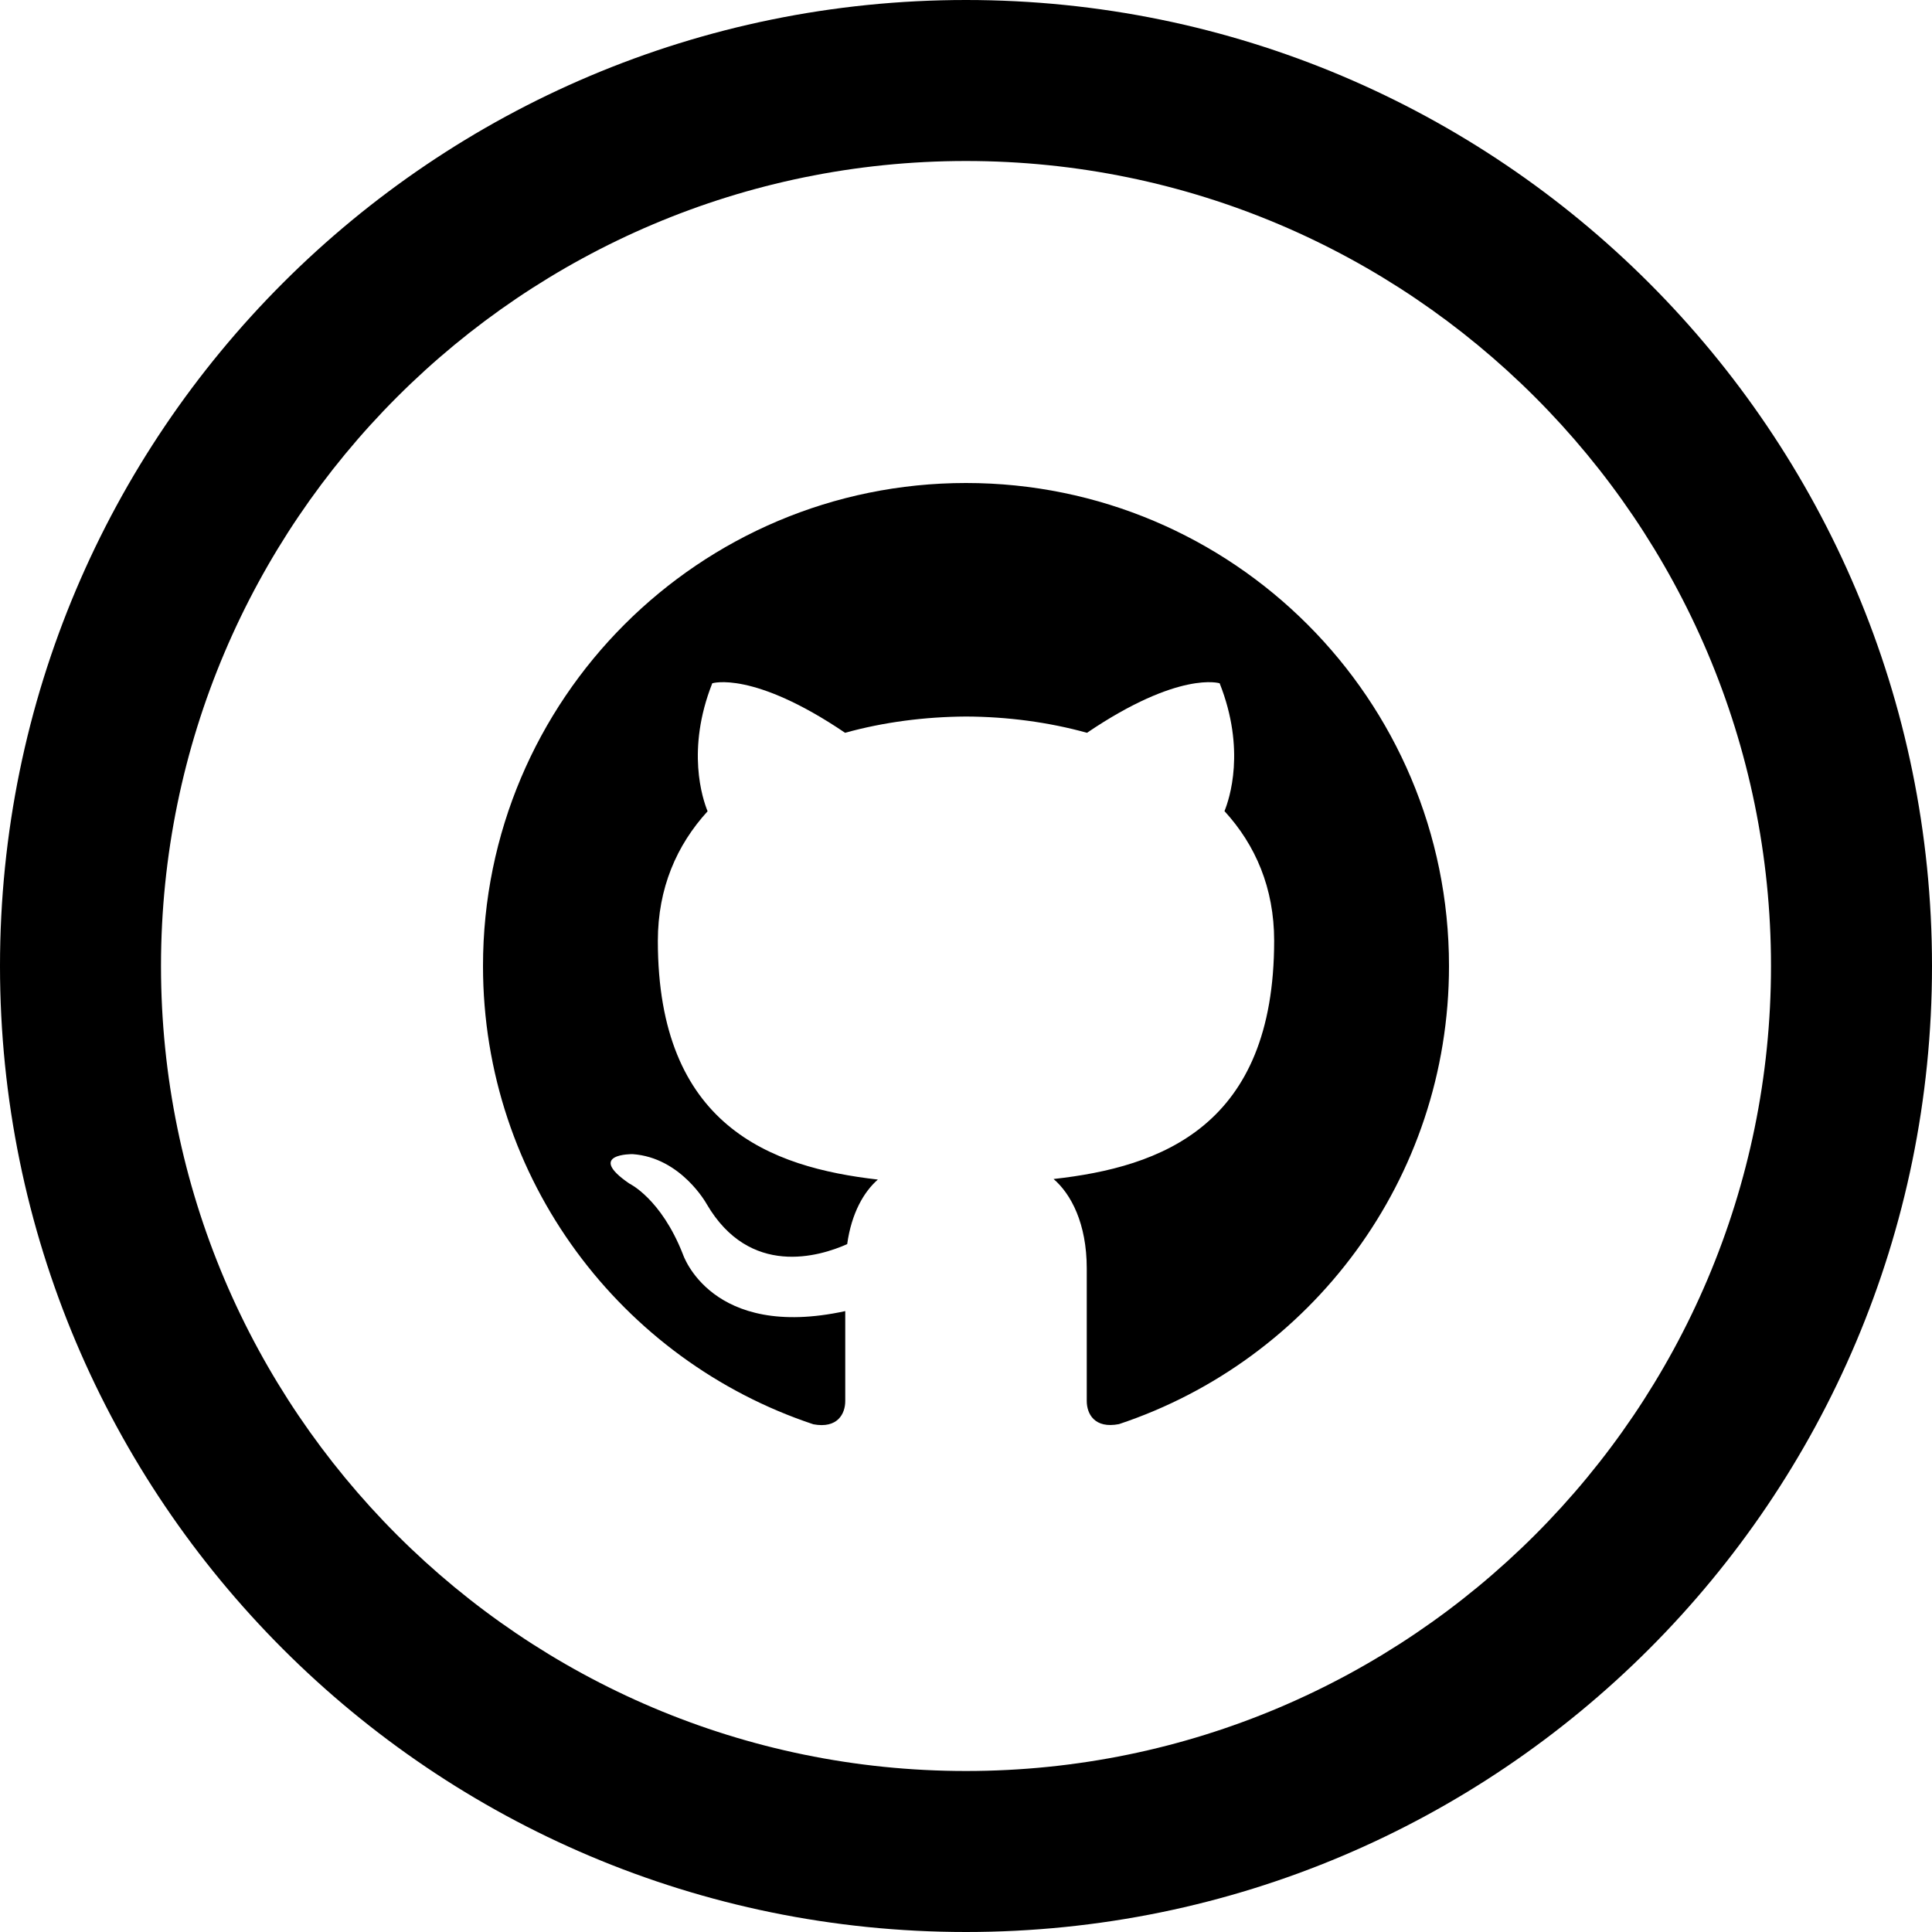
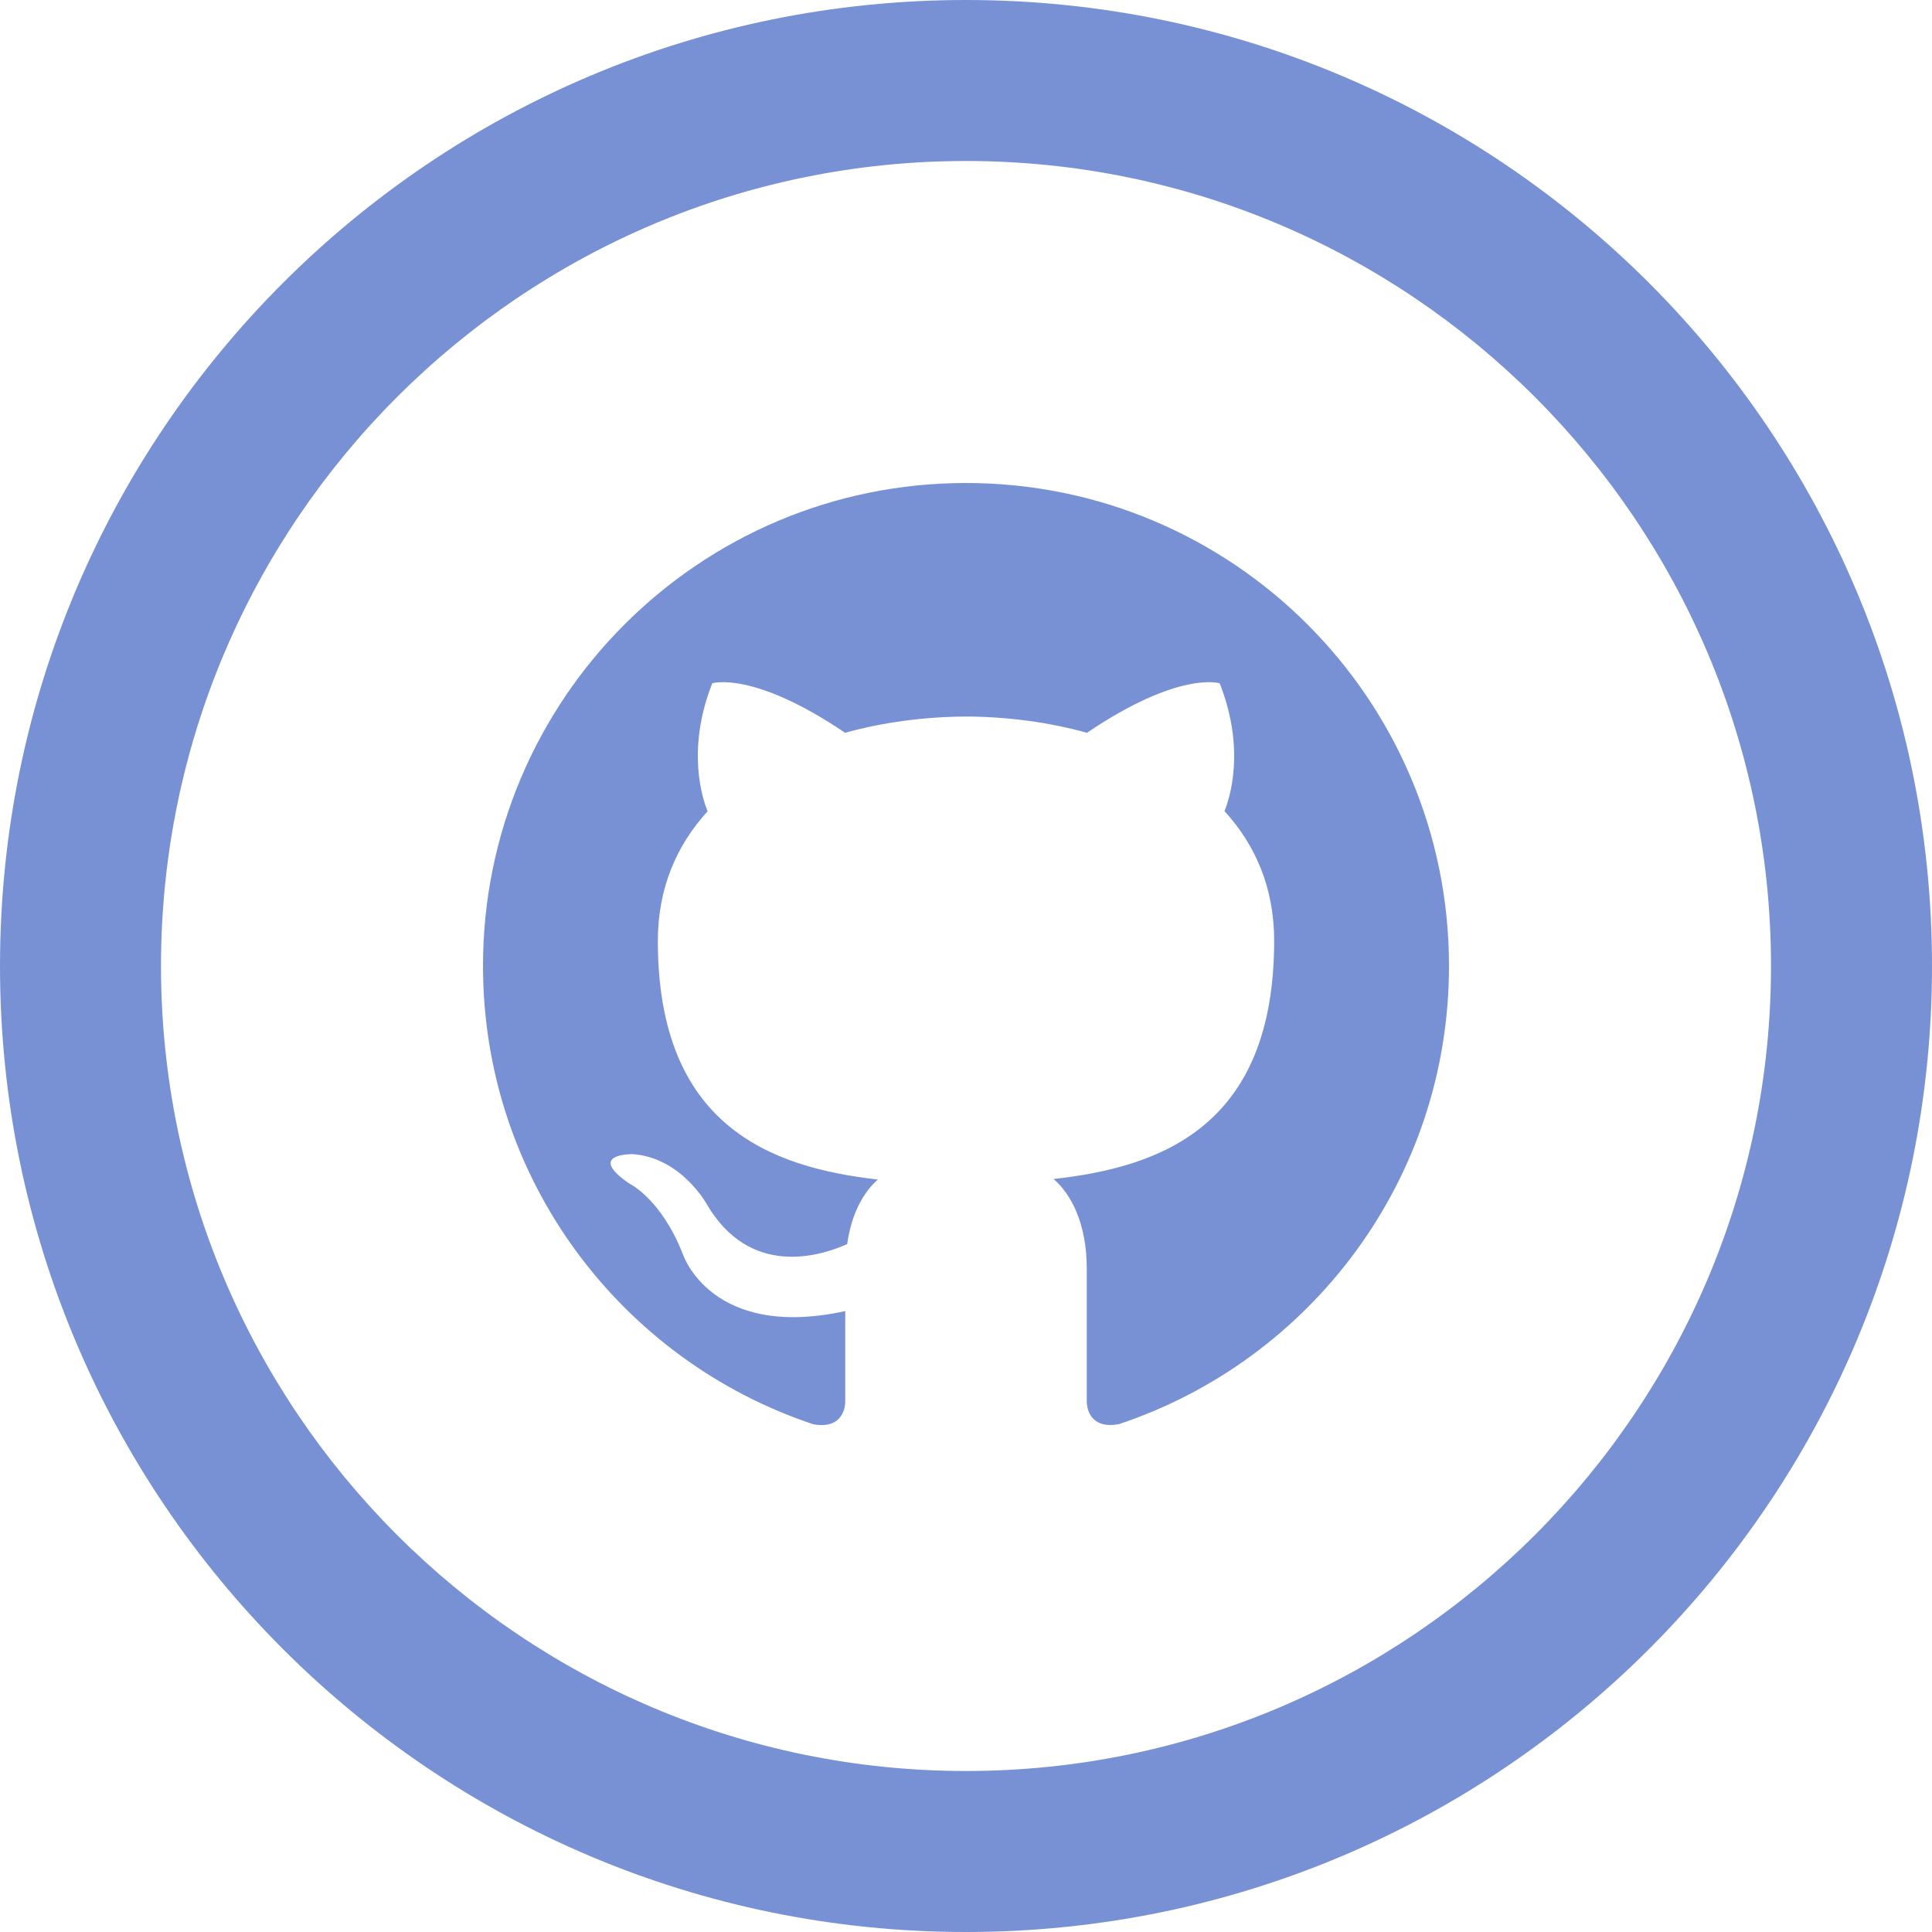
<svg xmlns="http://www.w3.org/2000/svg" width="24" height="24" viewBox="0 0 24 24">
-   <path d="M12 2c5.514 0 10 4.486 10 10s-4.486 10-10 10-10-4.486-10-10 4.486-10 10-10zm0-2c-6.627 0-12 5.373-12 12s5.373 12 12 12 12-5.373 12-12-5.373-12-12-12zm0 6c-3.313 0-6 2.686-6 6 0 2.651 1.719 4.9 4.104 5.693.3.056.396-.13.396-.289v-1.117c-1.669.363-2.017-.707-2.017-.707-.272-.693-.666-.878-.666-.878-.544-.373.041-.365.041-.365.603.042.92.619.92.619.535.917 1.403.652 1.746.499.054-.388.209-.652.381-.802-1.333-.152-2.733-.667-2.733-2.965 0-.655.234-1.19.618-1.61-.062-.153-.268-.764.058-1.59 0 0 .504-.161 1.65.615.479-.133.992-.199 1.502-.202.51.002 1.023.069 1.503.202 1.146-.776 1.648-.615 1.648-.615.327.826.121 1.437.06 1.588.385.42.617.955.617 1.61 0 2.305-1.404 2.812-2.74 2.96.216.186.412.551.412 1.111v1.646c0 .16.096.347.4.288 2.383-.793 4.1-3.041 4.1-5.691 0-3.314-2.687-6-6-6z" />
+   <path fill="#7891d5" d="M12 2c5.514 0 10 4.486 10 10s-4.486 10-10 10-10-4.486-10-10 4.486-10 10-10zm0-2c-6.627 0-12 5.373-12 12s5.373 12 12 12 12-5.373 12-12-5.373-12-12-12zm0 6c-3.313 0-6 2.686-6 6 0 2.651 1.719 4.9 4.104 5.693.3.056.396-.13.396-.289v-1.117c-1.669.363-2.017-.707-2.017-.707-.272-.693-.666-.878-.666-.878-.544-.373.041-.365.041-.365.603.042.92.619.92.619.535.917 1.403.652 1.746.499.054-.388.209-.652.381-.802-1.333-.152-2.733-.667-2.733-2.965 0-.655.234-1.19.618-1.61-.062-.153-.268-.764.058-1.59 0 0 .504-.161 1.65.615.479-.133.992-.199 1.502-.202.51.002 1.023.069 1.503.202 1.146-.776 1.648-.615 1.648-.615.327.826.121 1.437.06 1.588.385.42.617.955.617 1.61 0 2.305-1.404 2.812-2.74 2.96.216.186.412.551.412 1.111v1.646c0 .16.096.347.4.288 2.383-.793 4.1-3.041 4.1-5.691 0-3.314-2.687-6-6-6z" />
</svg>
